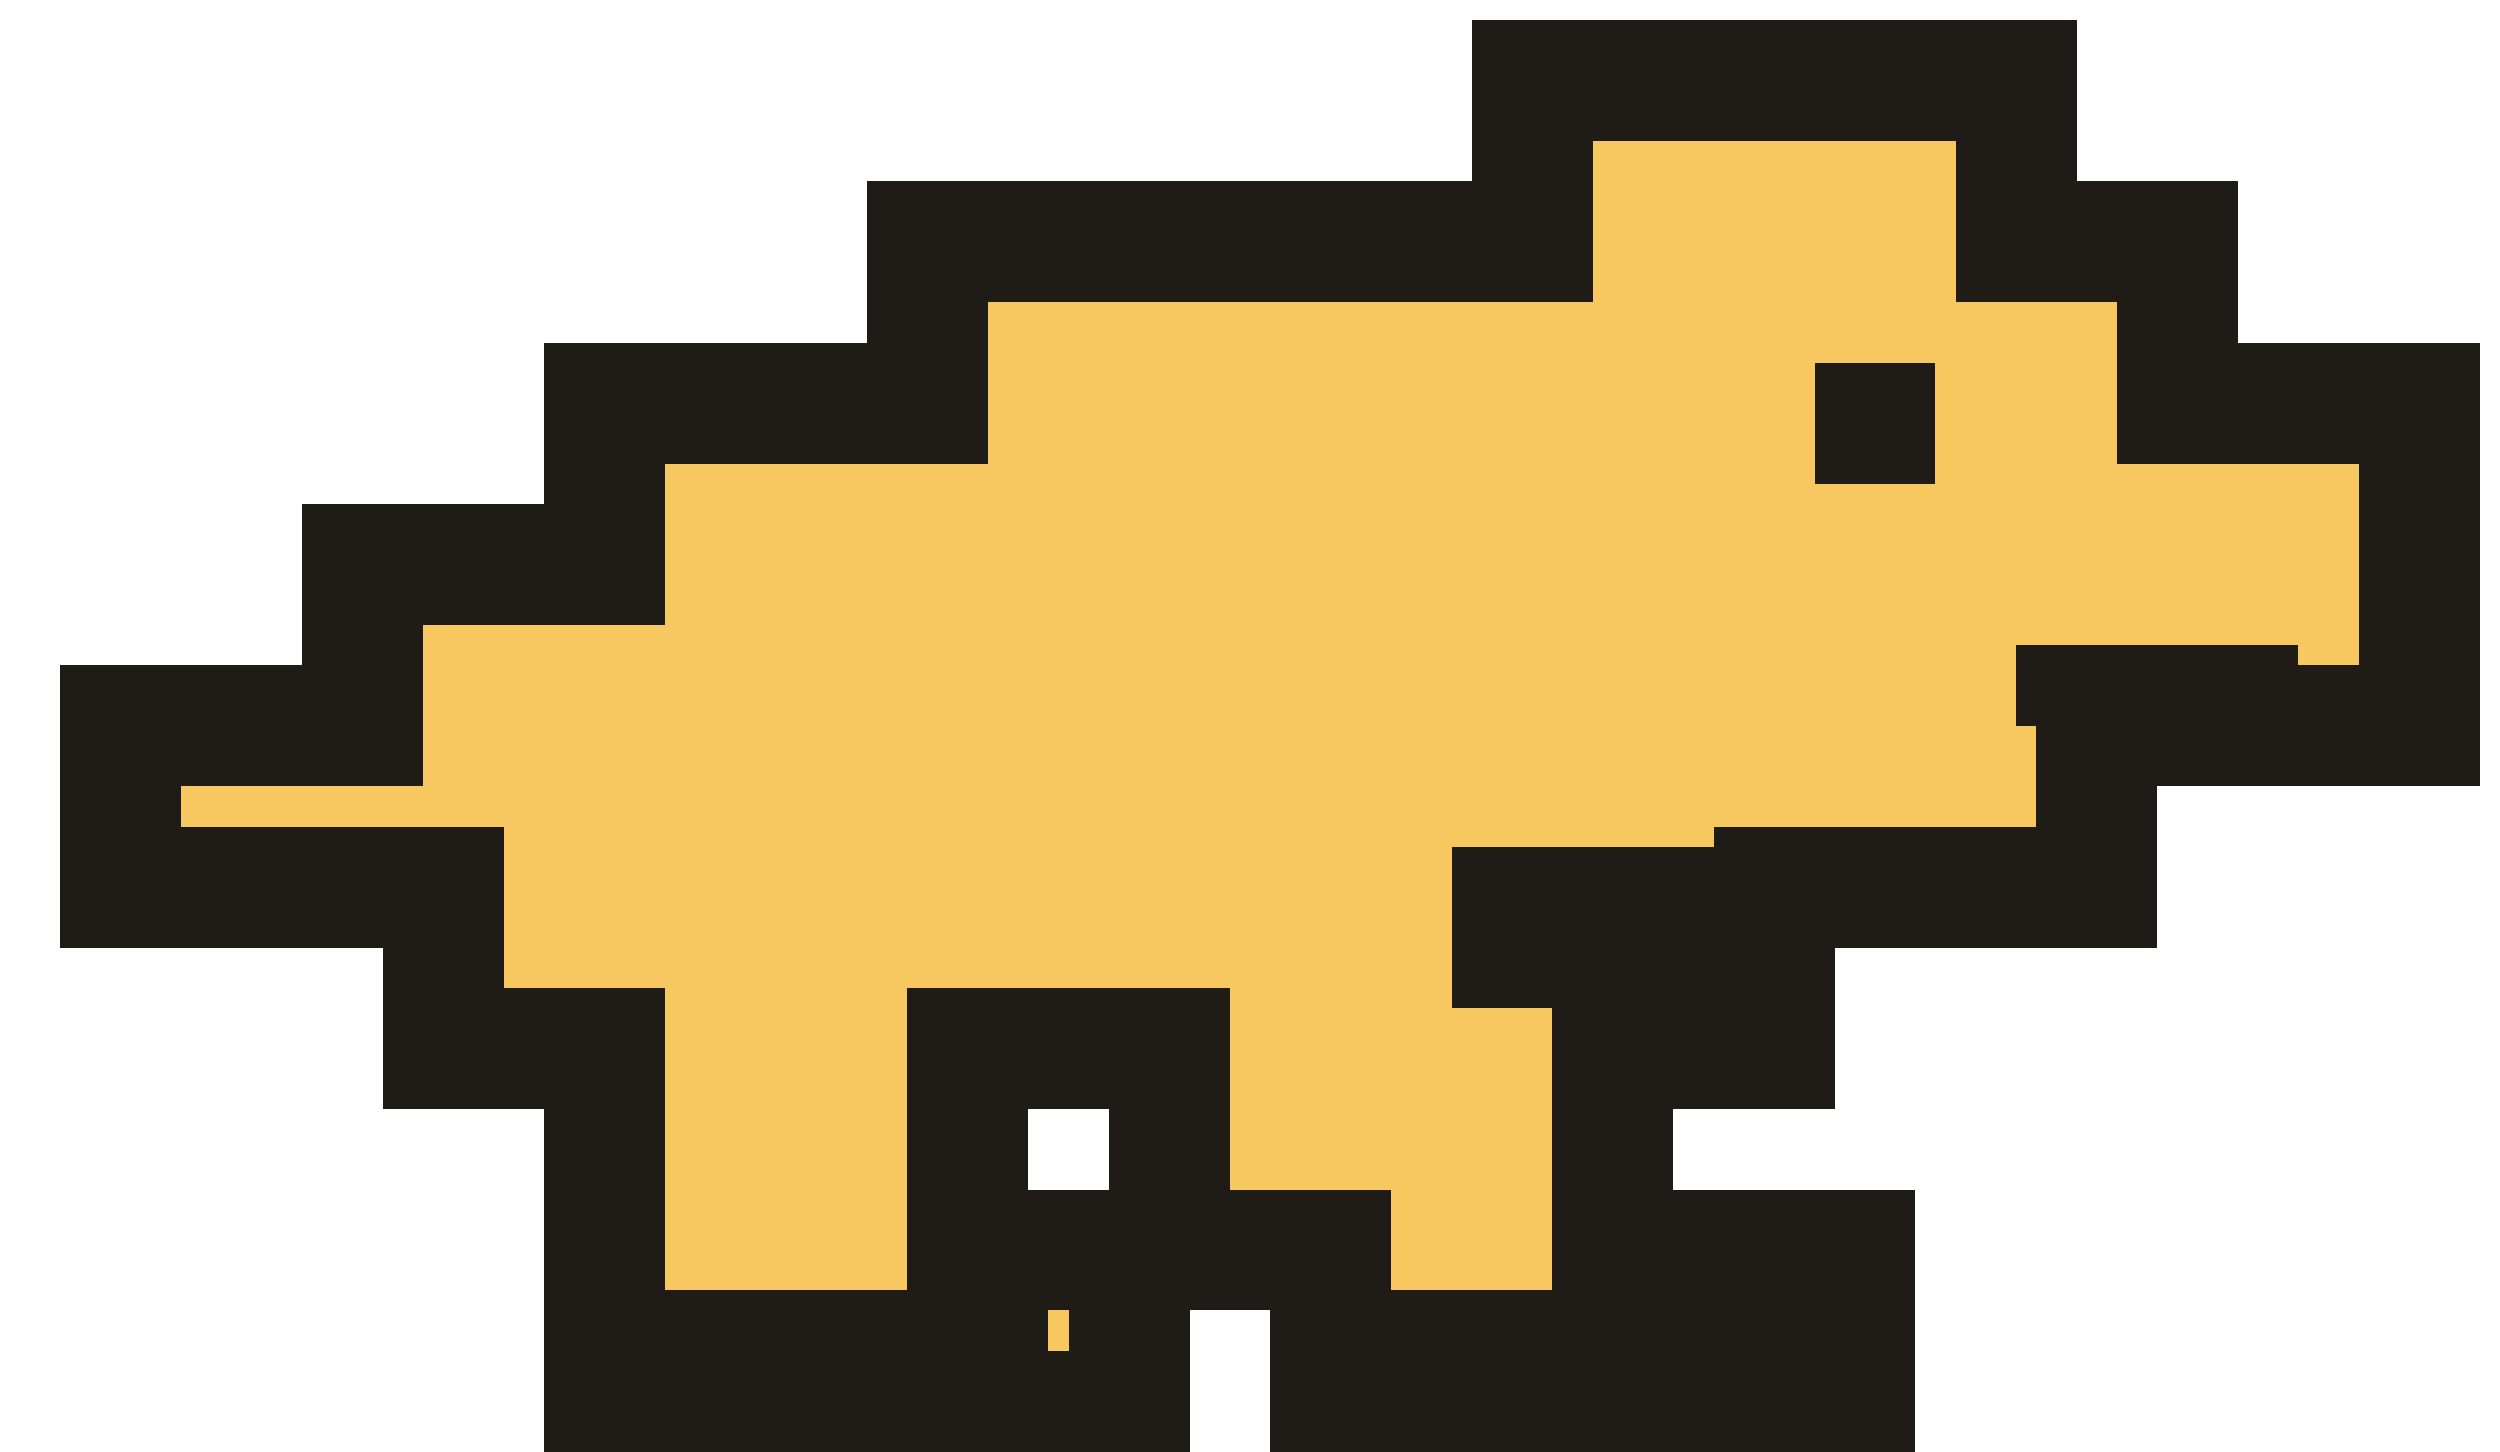
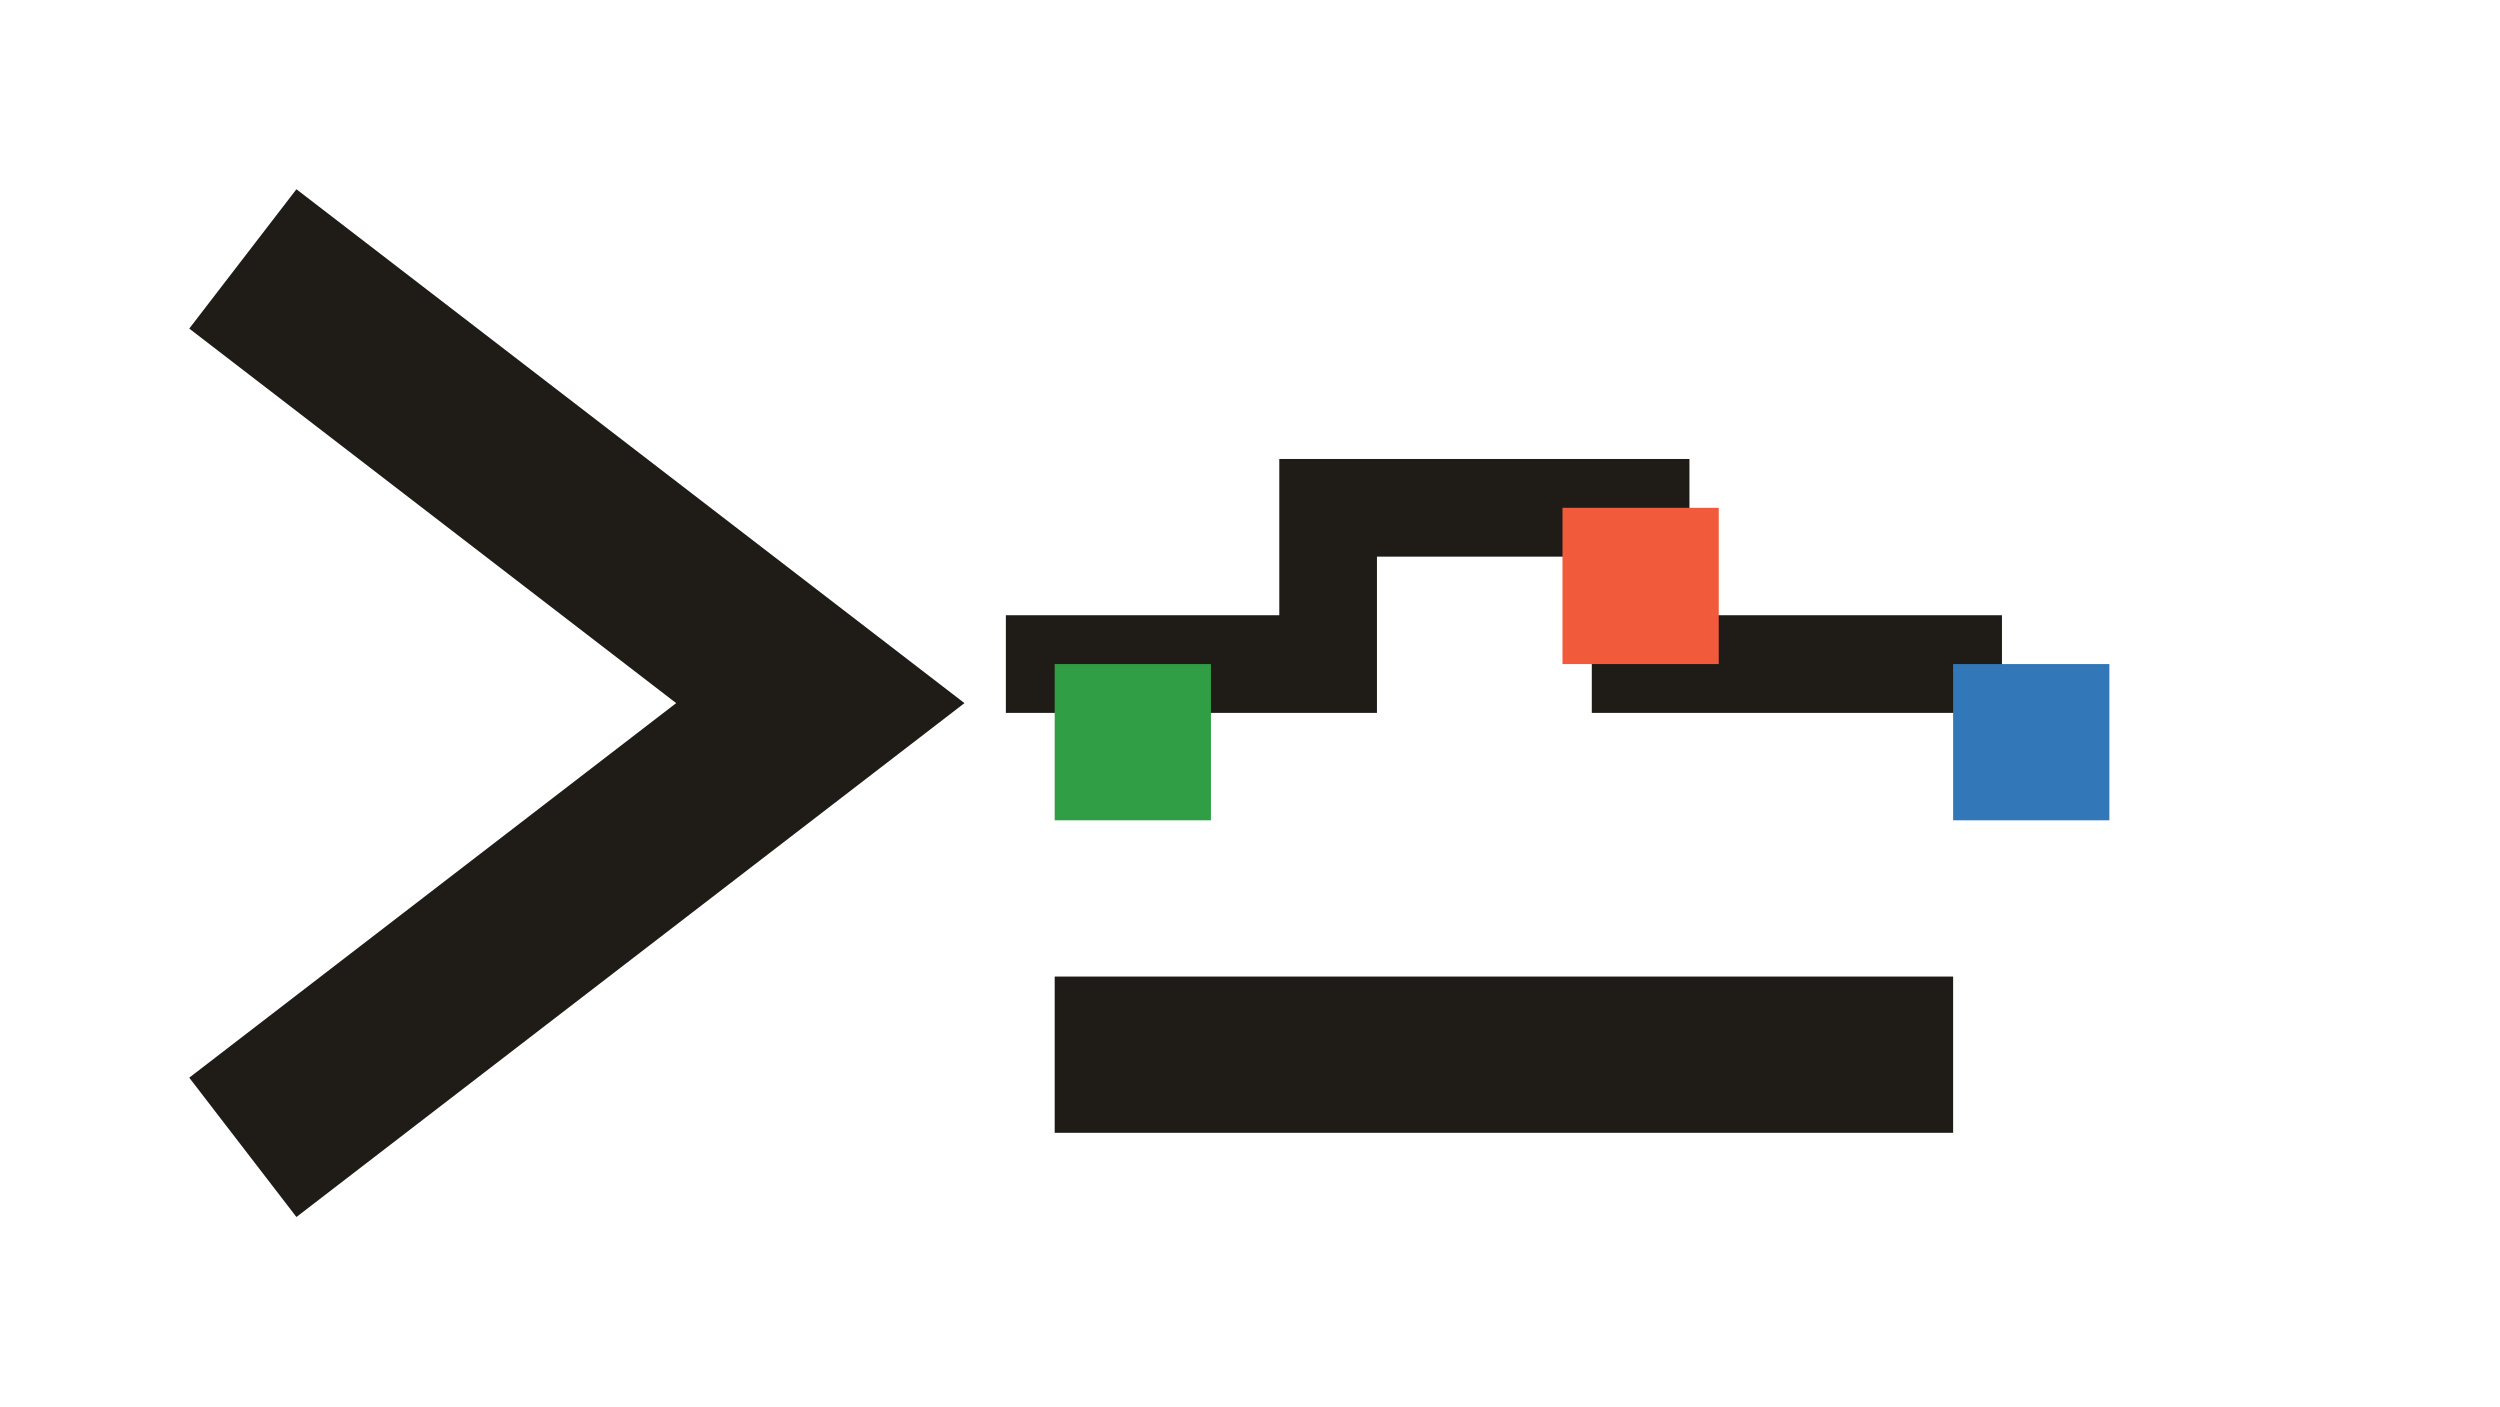
- <svg xmlns="http://www.w3.org/2000/svg" viewBox="24 16 124 72" role="img" aria-labelledby="title desc" shape-rendering="crispEdges">
-   <path d="M30 52H42V44H54V36H70V28H100V20H124V28H132V36H144V52H128V60H112V68H104V78H116V86H90V78H82V68H72V78H80V86H54V68H46V60H30Z" fill="#f6c85f" stroke="#1f1c17" stroke-width="6" stroke-linejoin="miter" />
-   <rect x="114" y="34" width="6" height="6" fill="#1f1c17" />
-   <rect x="124" y="48" width="14" height="4" fill="#1f1c17" />
-   <rect x="96" y="58" width="18" height="8" fill="#1f1c17" />
-   <rect x="54" y="80" width="22" height="8" fill="#1f1c17" />
-   <rect x="90" y="80" width="24" height="8" fill="#1f1c17" />
+ <svg xmlns="http://www.w3.org/2000/svg" viewBox="0 0 128 72" role="img" aria-labelledby="title desc" shape-rendering="geometricPrecision">
+   <path d="M16 16 42 36 16 56" fill="none" stroke="#1f1c17" stroke-width="9" stroke-linecap="square" stroke-linejoin="miter" />
+   <rect x="54" y="50" width="46" height="8" fill="#1f1c17" />
+   <path d="M54 34H68V26H84V34H100" fill="none" stroke="#1f1c17" stroke-width="5" stroke-linecap="square" stroke-linejoin="miter" />
+   <rect x="54" y="34" width="8" height="8" fill="#2f9e44" />
+   <rect x="80" y="26" width="8" height="8" fill="#f15a3a" />
+   <rect x="100" y="34" width="8" height="8" fill="#3277b8" />
</svg>
